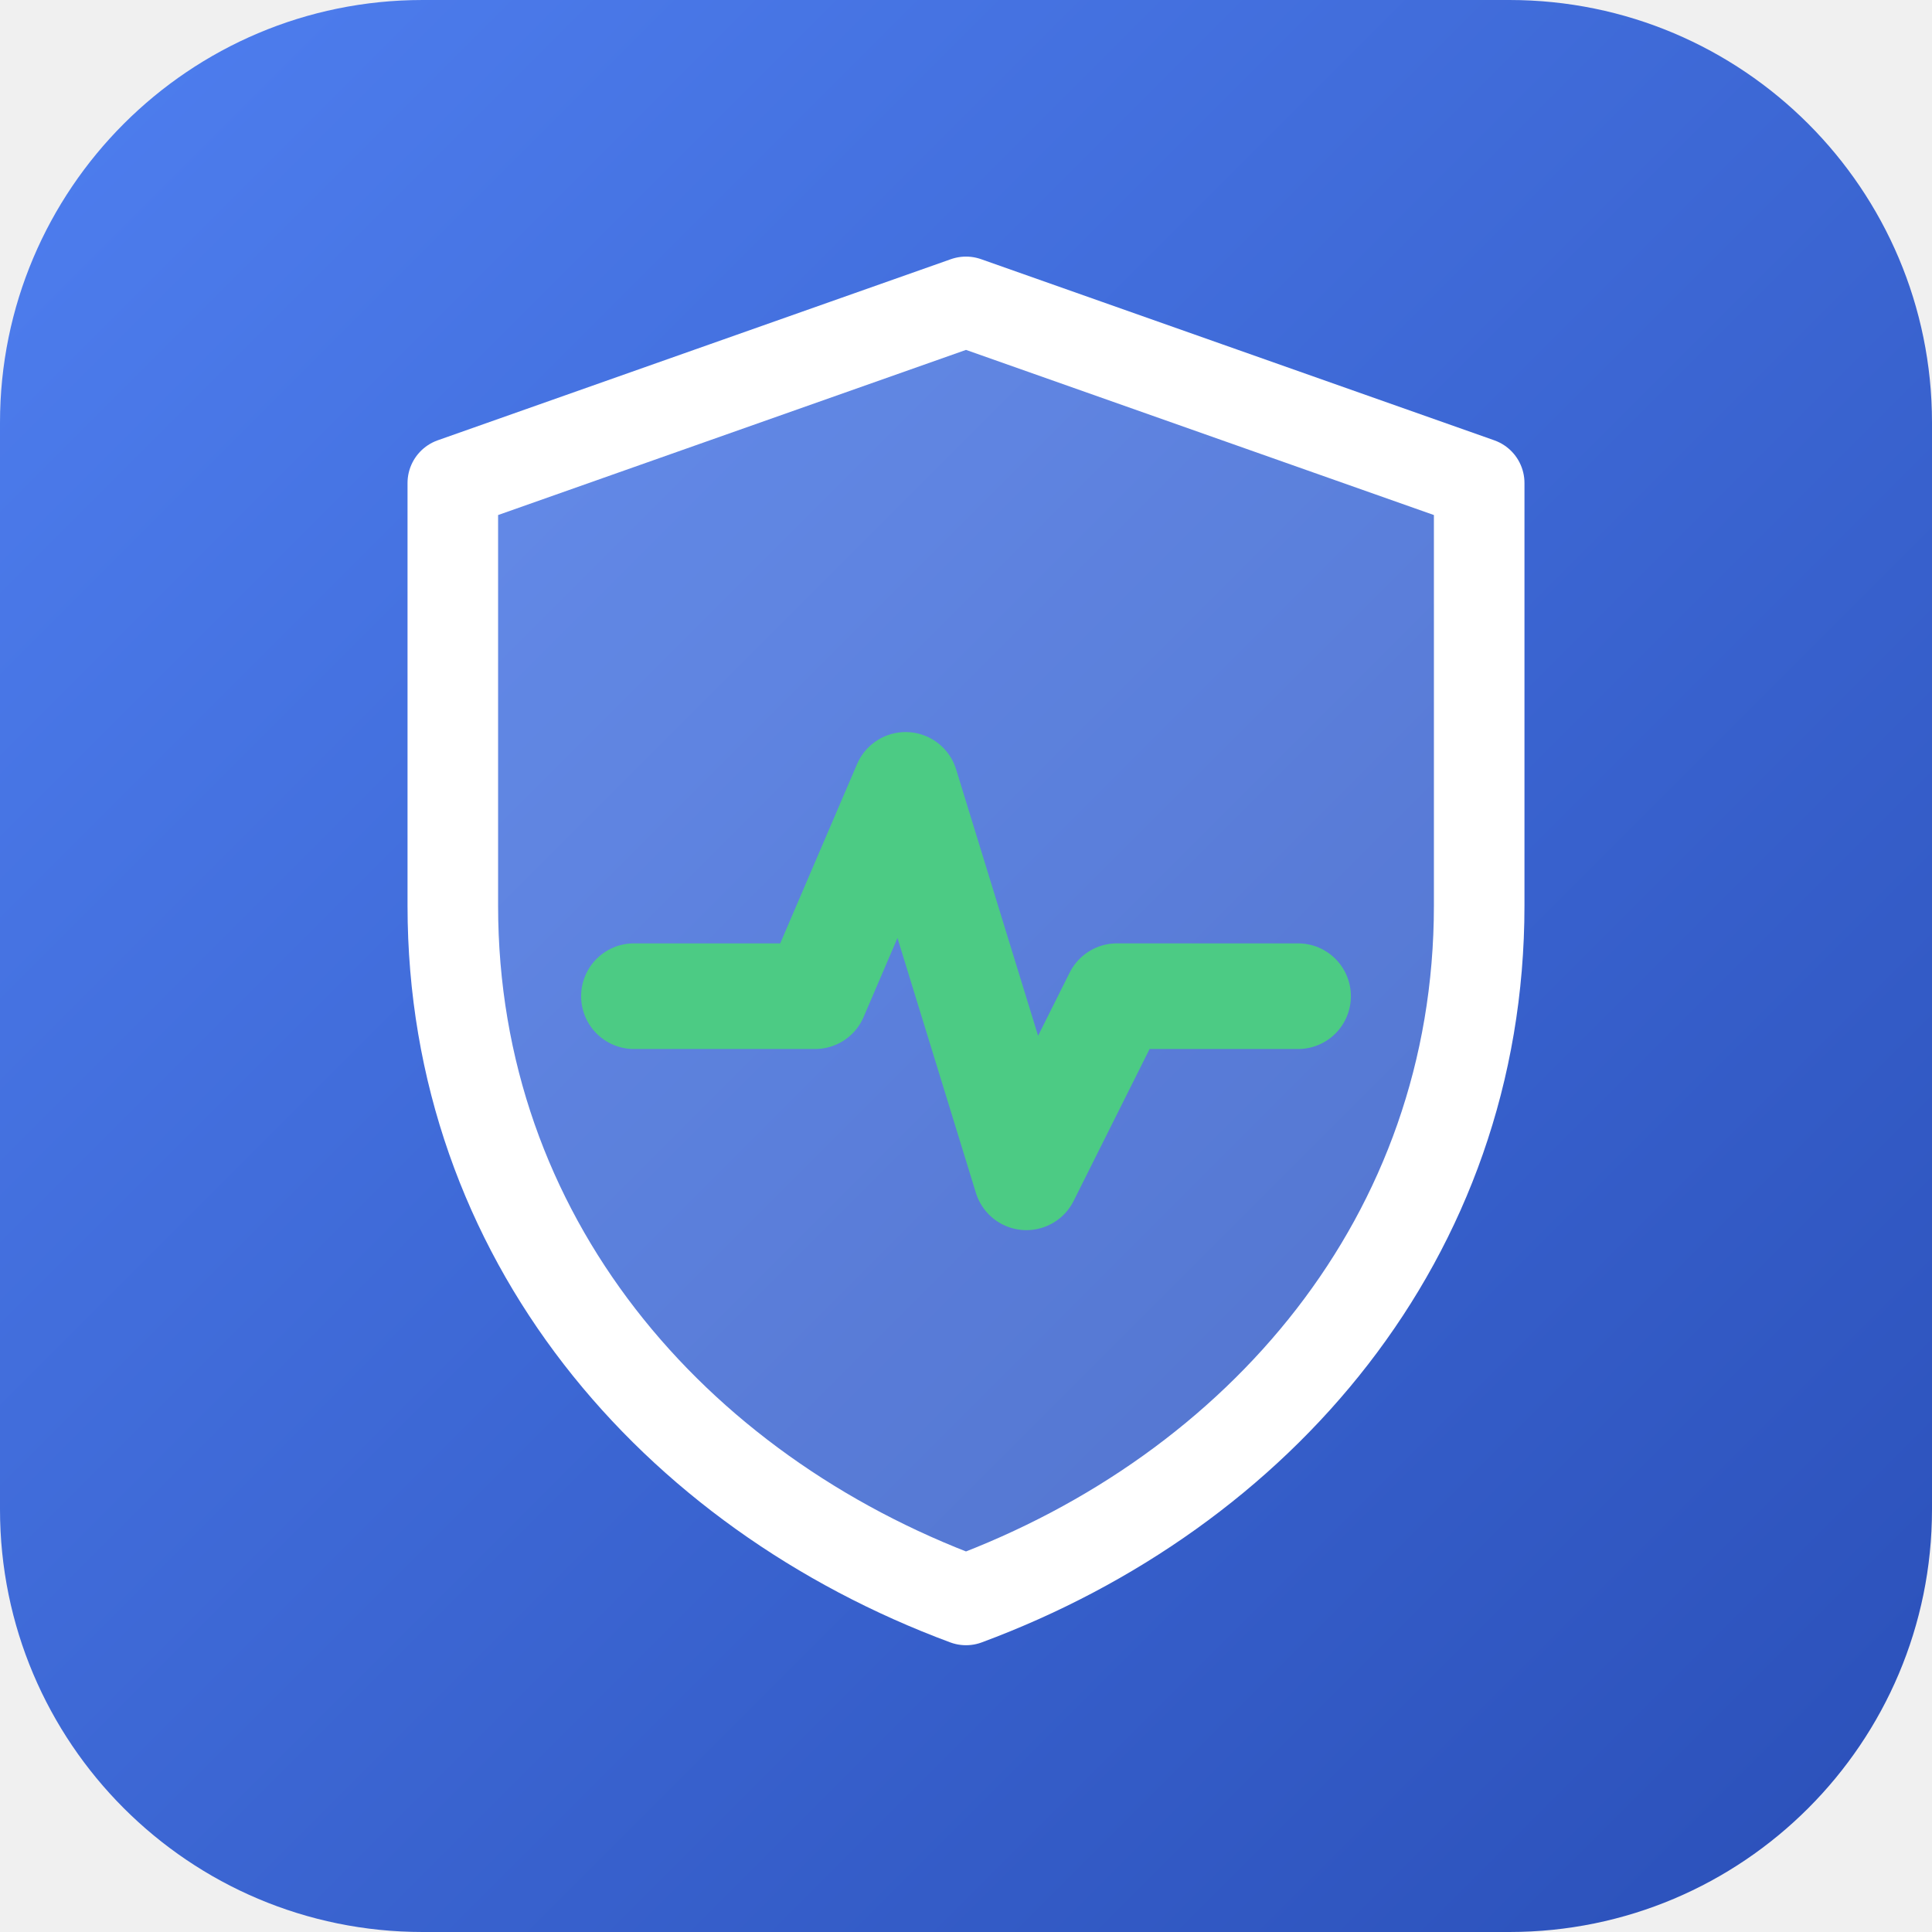
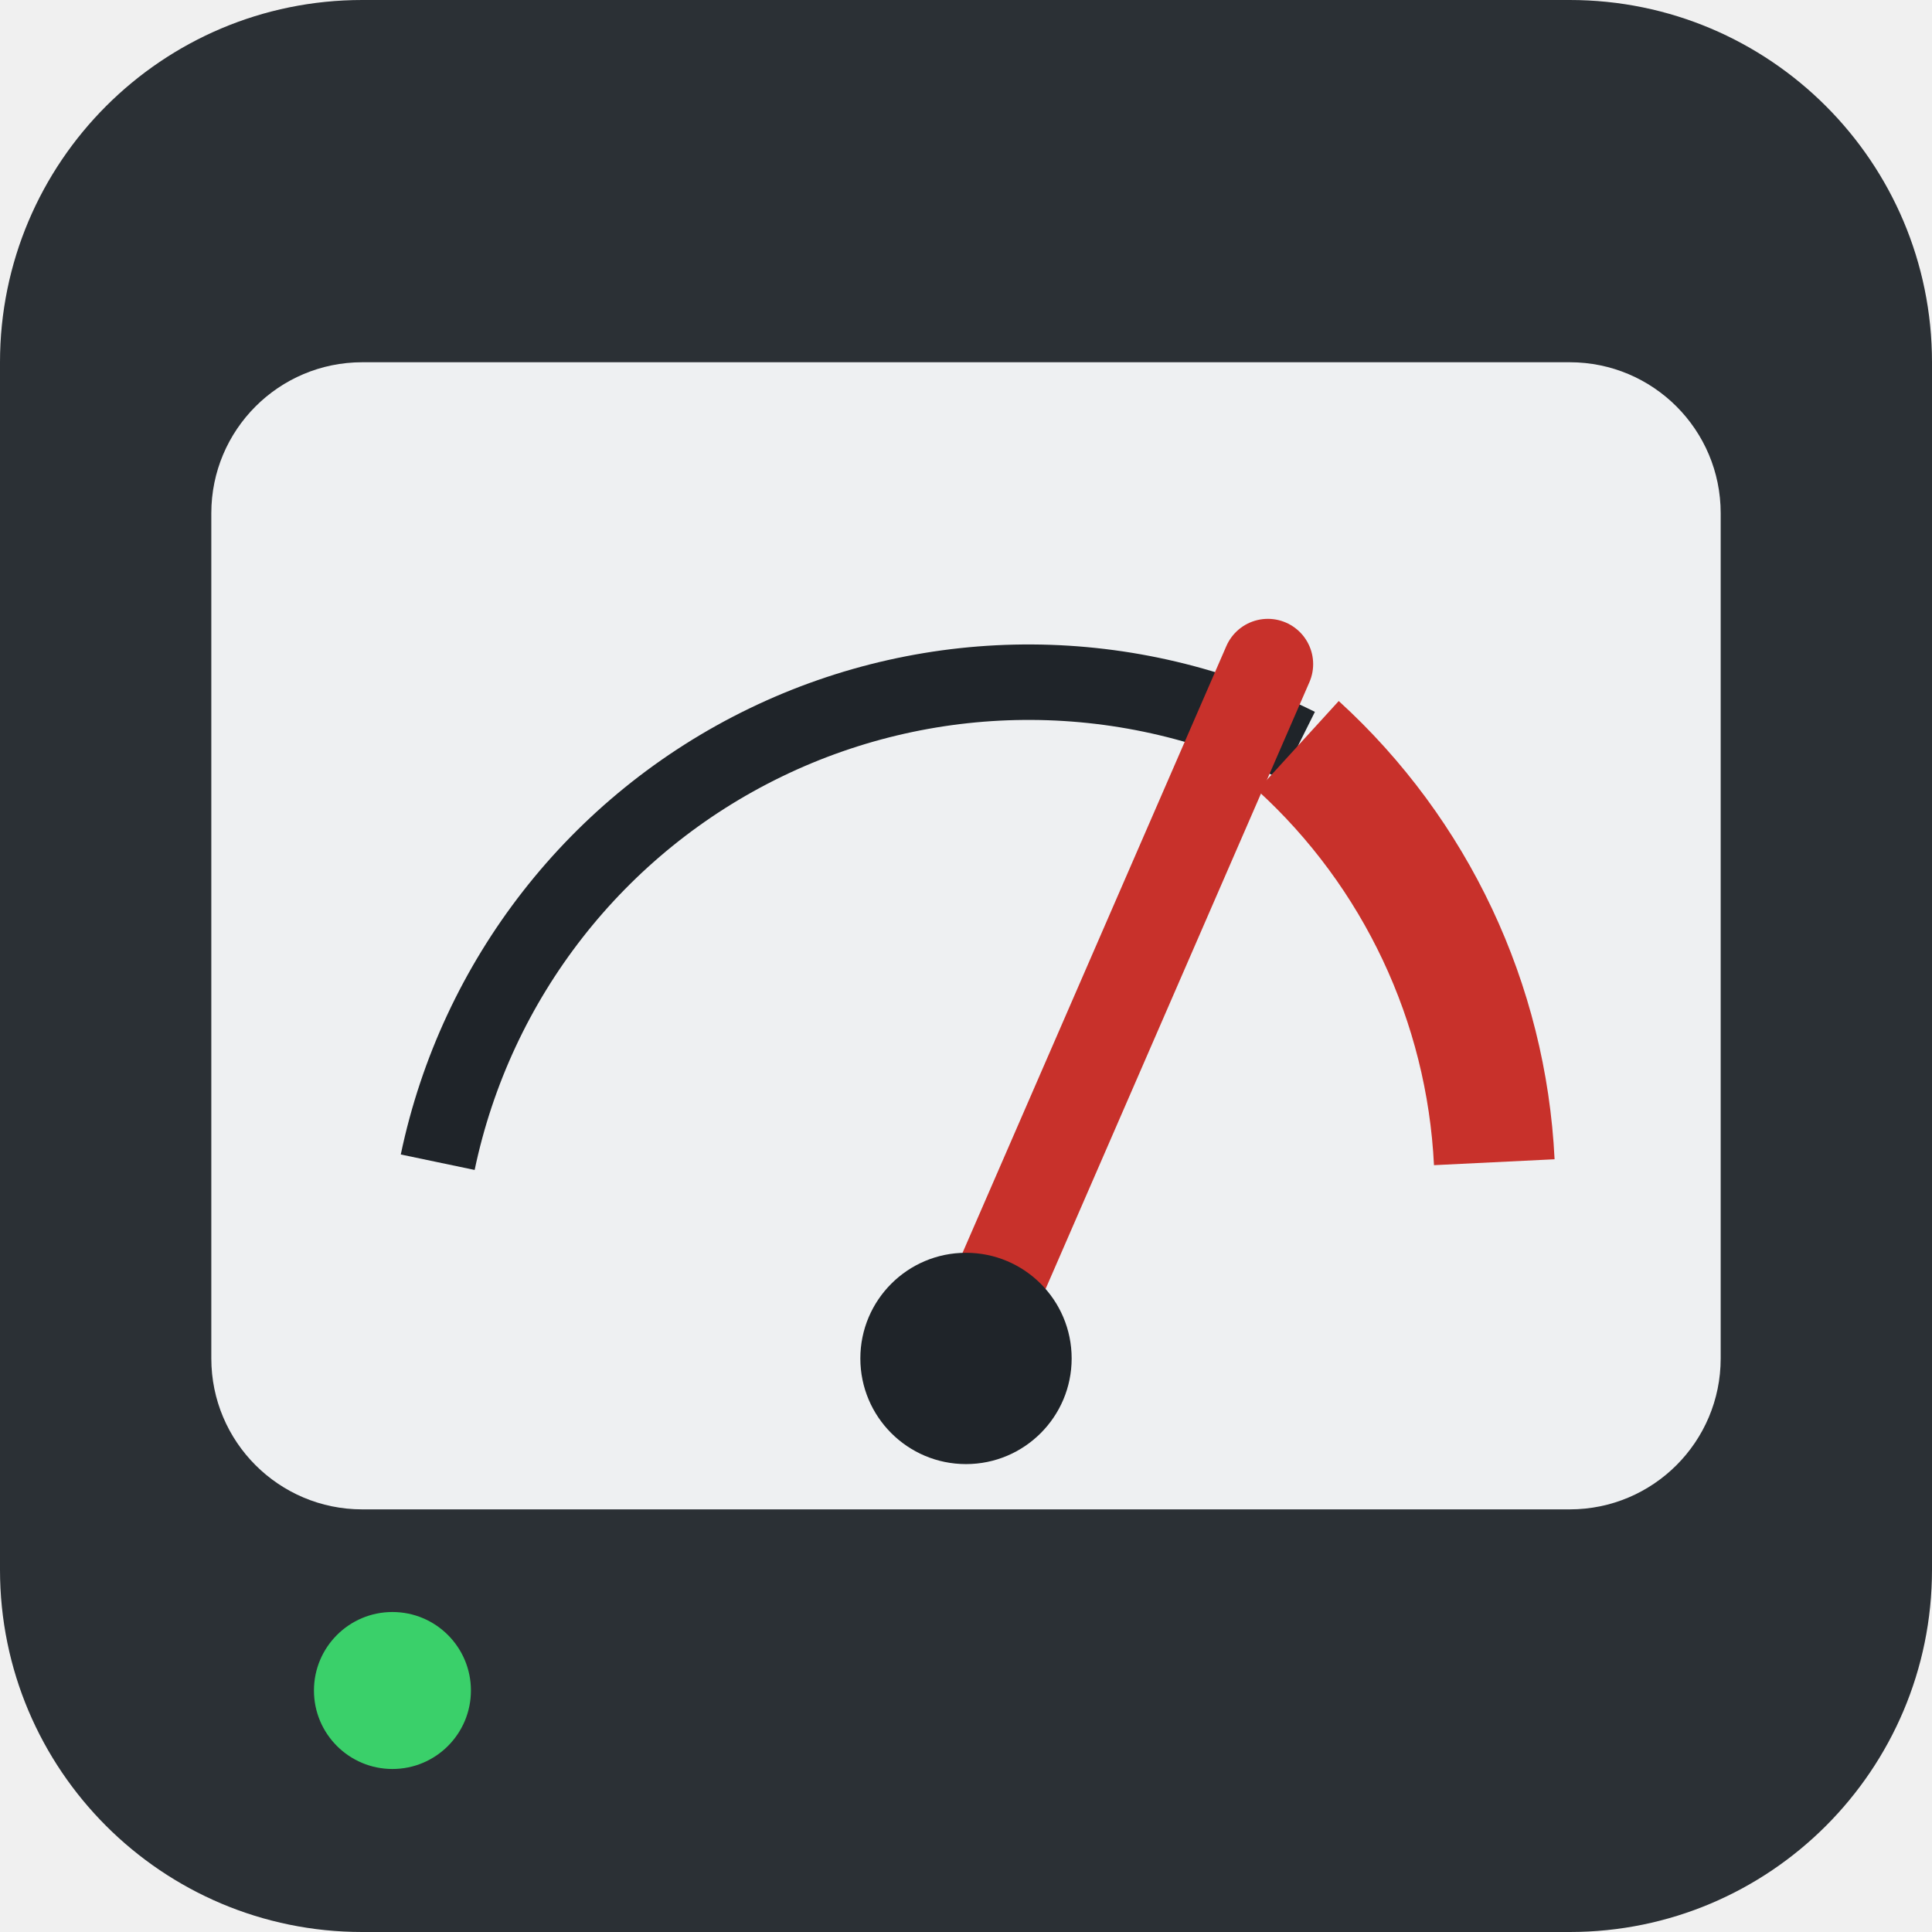
<svg xmlns="http://www.w3.org/2000/svg" viewBox="0 0 64 64">
-   <defs>
-     <linearGradient id="bg" x1="0" y1="0" x2="1" y2="1">
-       <stop offset="0" stop-color="#4f7ff0" />
-       <stop offset="1" stop-color="#2a4fb8" />
-     </linearGradient>
-   </defs>
-   <rect width="64" height="64" rx="14" fill="url(#bg)" />
-   <path d="M32 10 49 16v14c0 11-7.3 19.4-17 23-9.7-3.6-17-12-17-23V16z" fill="#fff" fill-opacity=".16" stroke="#fff" stroke-width="3" stroke-linejoin="round" />
-   <path d="M21 33h6l3-7 4 13 3-6h6" fill="none" stroke="#4ccb84" stroke-width="3.5" stroke-linecap="round" stroke-linejoin="round" />
+   <rect width="64" height="64" rx="12" fill="#2b3035" />
+   <rect x="7" y="12" width="50" height="38" rx="5" fill="#eef0f2" />
+   <path d="M14.5 38.5A20 20 0 0 1 43 24.7" fill="none" stroke="#1f2429" stroke-width="2.5" />
+   <path d="M43 24.7A20 20 0 0 1 49.5 38.5" fill="none" stroke="#c8312b" stroke-width="4" />
+   <line x1="32" y1="45" x2="42" y2="22" stroke="#c8312b" stroke-width="3" stroke-linecap="round" />
+   <circle cx="32" cy="45" r="3.5" fill="#1f2429" />
+   <circle cx="13" cy="56" r="2.6" fill="#3ad06a" />
</svg>
